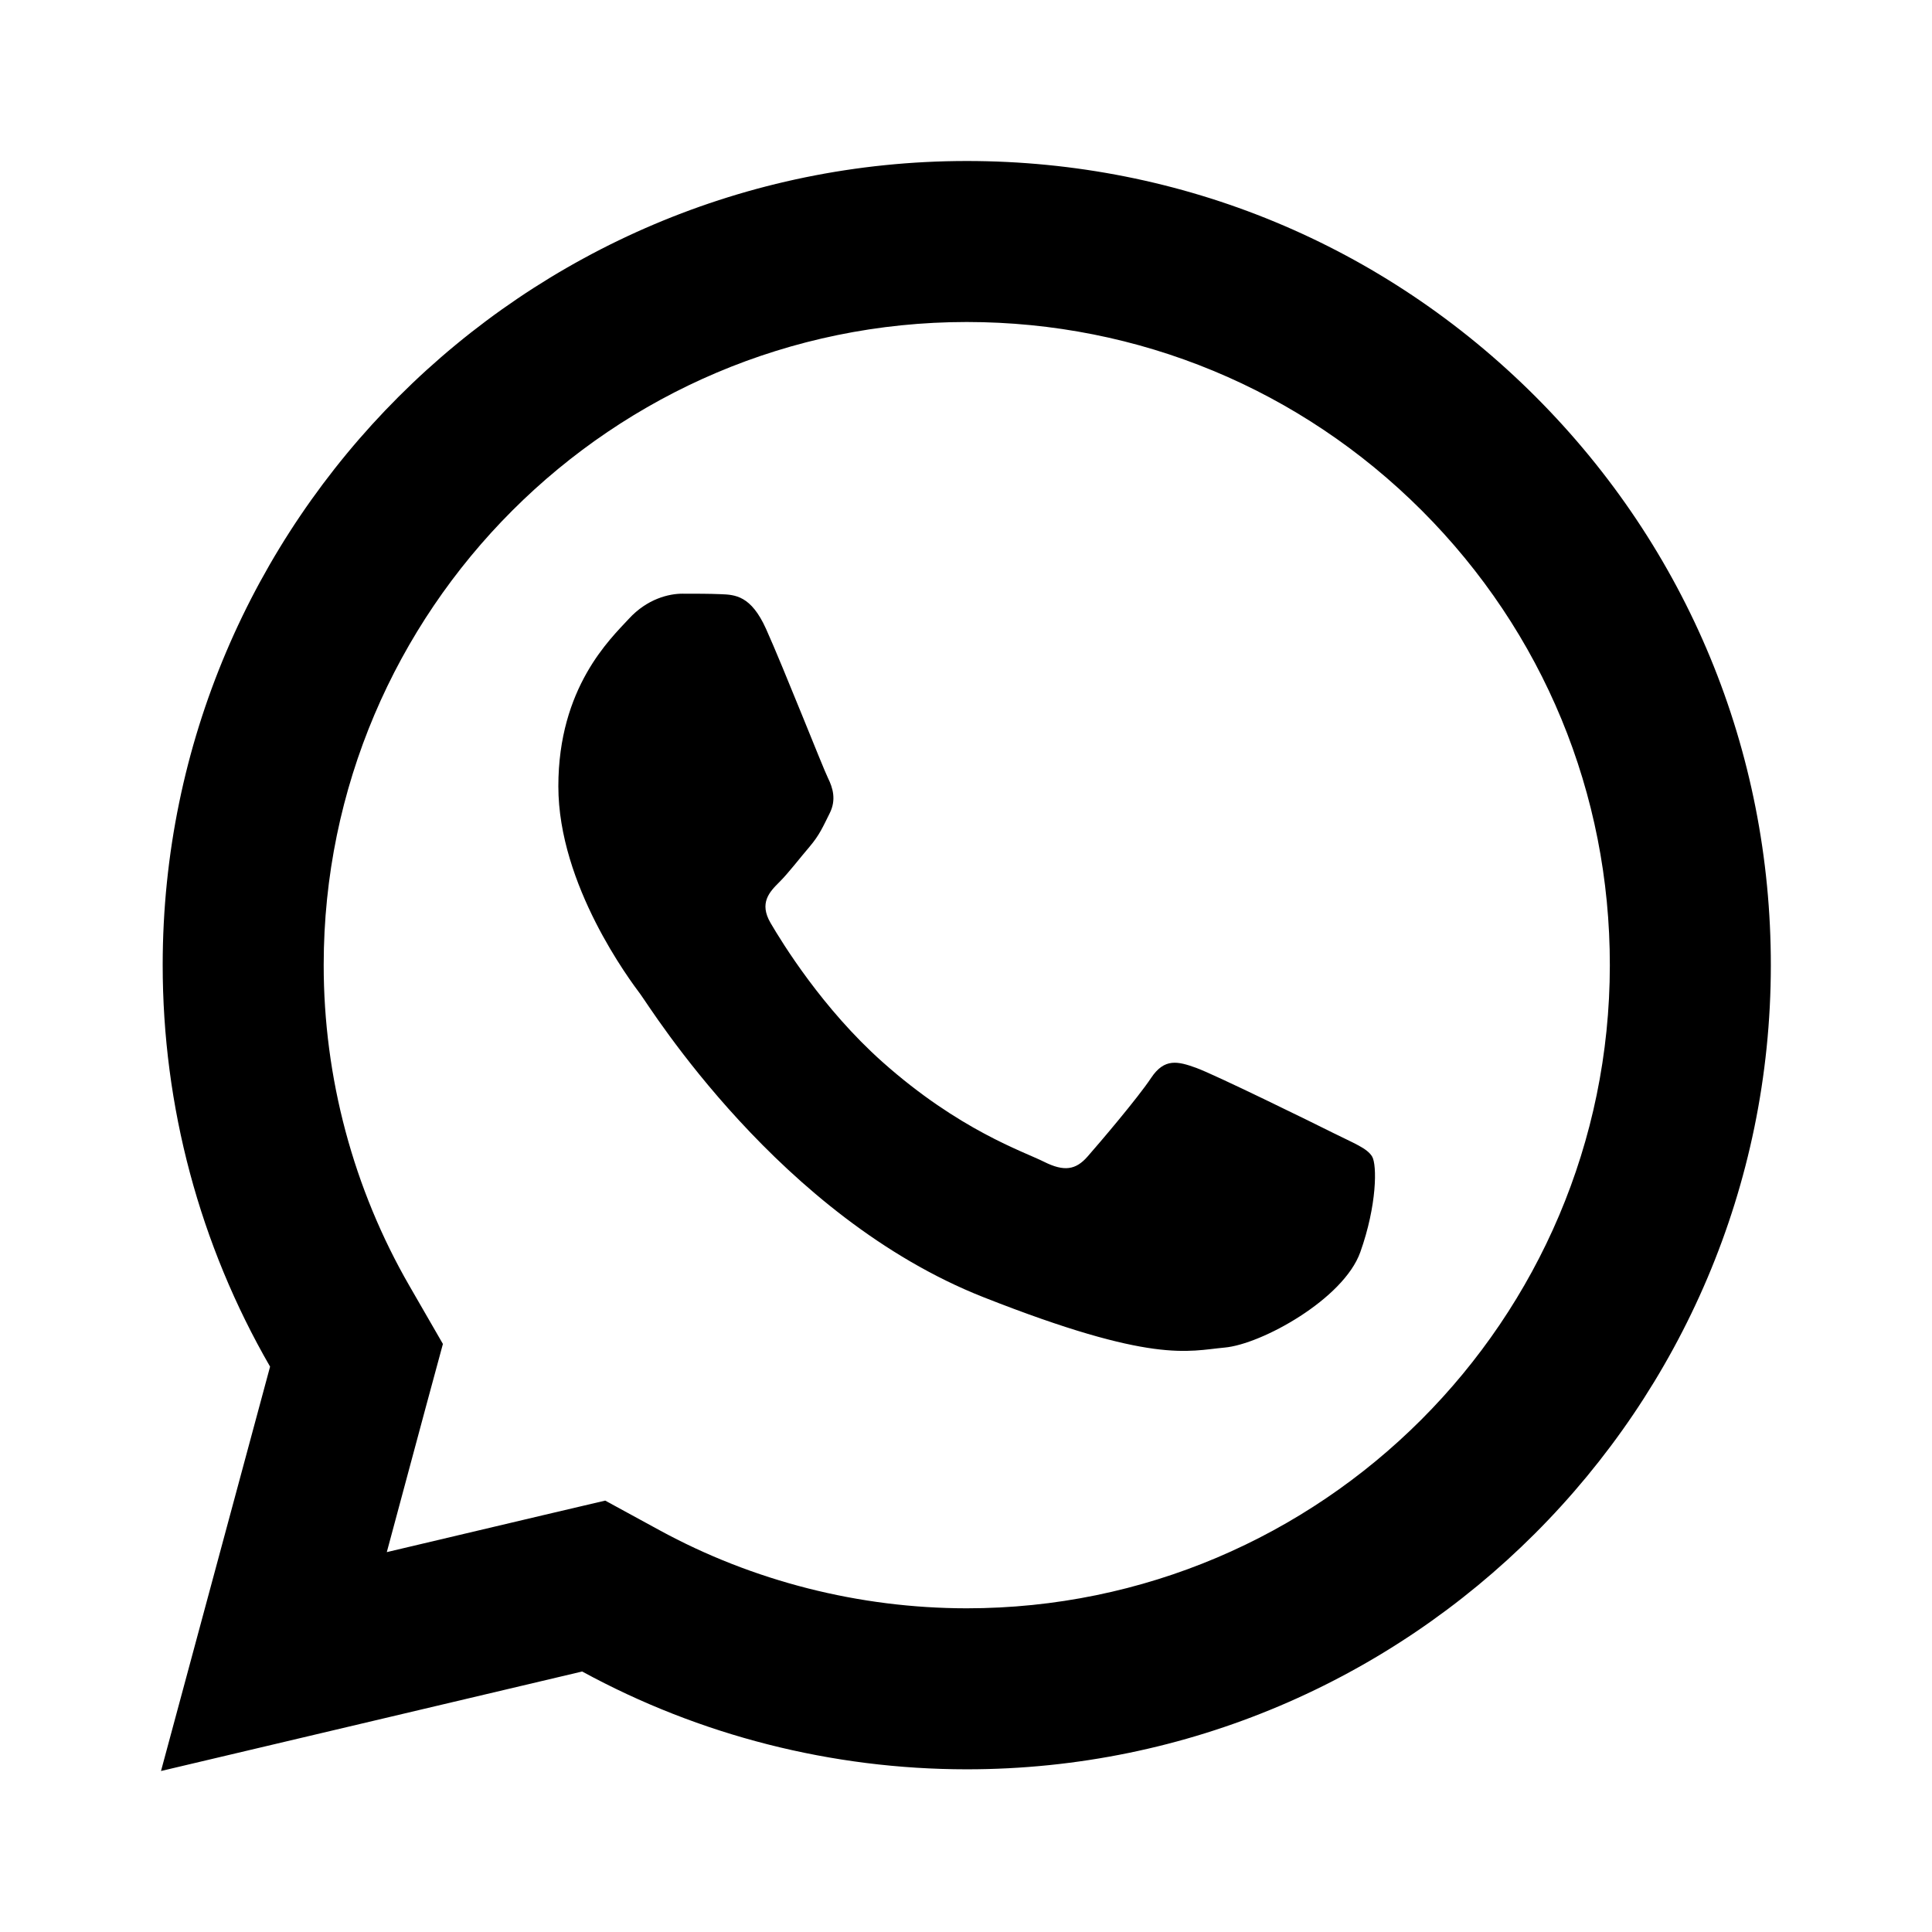
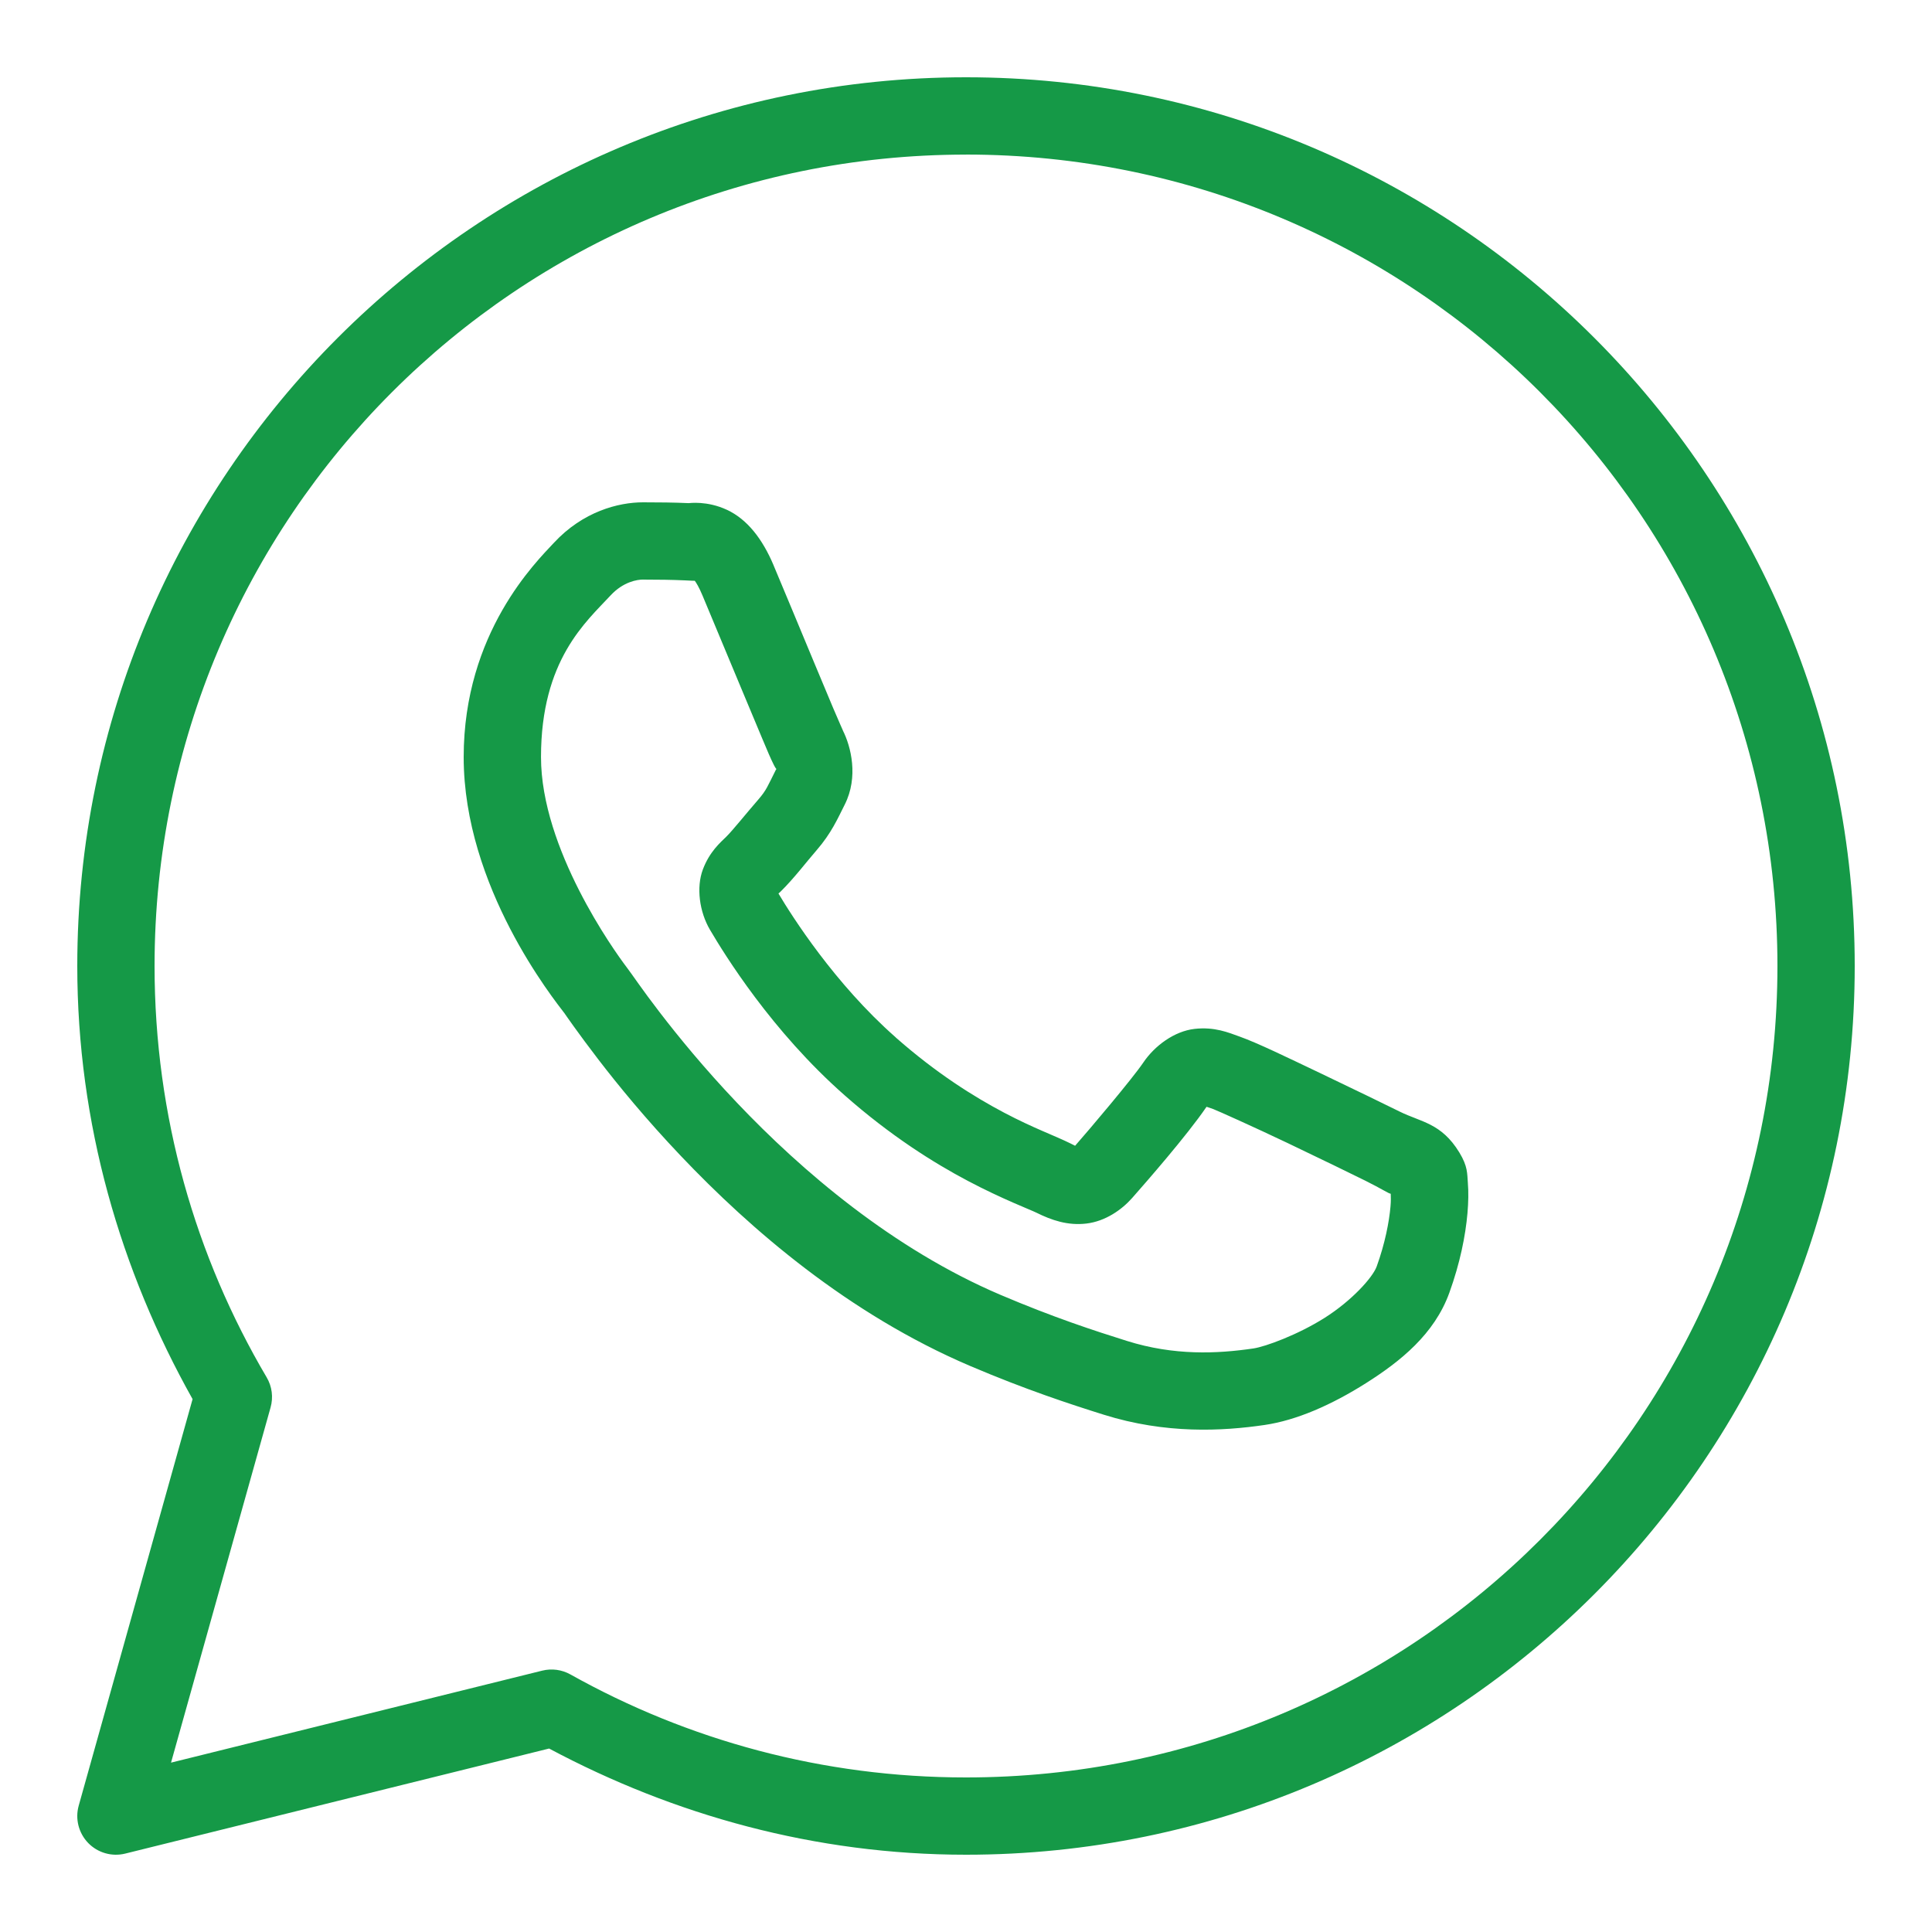
- <svg xmlns="http://www.w3.org/2000/svg" viewBox="0 0 24 24" width="40px" height="40px">
-   <path d="M 12.012 2 C 6.506 2 2.023 6.478 2.021 11.984 C 2.02 13.744 2.481 15.463 3.355 16.977 L 2 22 L 7.232 20.764 C 8.691 21.56 10.334 21.978 12.006 21.979 L 12.01 21.979 C 17.515 21.979 21.995 17.499 21.998 11.994 C 22 9.325 20.962 6.816 19.076 4.928 C 17.19 3.041 14.684 2.001 12.012 2 z M 12.01 4 C 14.146 4.001 16.153 4.834 17.662 6.342 C 19.171 7.852 20 9.858 19.998 11.992 C 19.996 16.396 16.414 19.979 12.008 19.979 C 10.675 19.978 9.354 19.643 8.191 19.008 L 7.518 18.641 L 6.773 18.816 L 4.805 19.281 L 5.285 17.496 L 5.502 16.695 L 5.088 15.977 C 4.39 14.769 4.02 13.387 4.021 11.984 C 4.023 7.582 7.607 4 12.01 4 z M 8.477 7.375 C 8.31 7.375 8.04 7.438 7.811 7.688 C 7.582 7.936 6.936 8.54 6.936 9.768 C 6.936 10.996 7.83 12.183 7.955 12.35 C 8.079 12.516 9.682 15.115 12.219 16.115 C 14.327 16.946 14.755 16.782 15.213 16.74 C 15.671 16.699 16.69 16.138 16.898 15.555 C 17.106 14.972 17.107 14.47 17.045 14.367 C 16.983 14.263 16.816 14.201 16.566 14.076 C 16.317 13.951 15.09 13.349 14.861 13.266 C 14.632 13.183 14.465 13.141 14.299 13.391 C 14.133 13.641 13.656 14.201 13.51 14.367 C 13.364 14.534 13.219 14.557 12.969 14.432 C 12.719 14.306 11.915 14.041 10.961 13.191 C 10.219 12.53 9.718 11.715 9.572 11.465 C 9.427 11.216 9.559 11.079 9.684 10.955 C 9.796 10.843 9.932 10.664 10.057 10.518 C 10.181 10.372 10.224 10.268 10.307 10.102 C 10.39 9.936 10.347 9.789 10.285 9.664 C 10.223 9.539 9.738 8.306 9.516 7.812 C 9.329 7.397 9.131 7.388 8.953 7.381 C 8.808 7.375 8.643 7.375 8.477 7.375 z" />
+ <svg xmlns="http://www.w3.org/2000/svg" viewBox="0,0,256,256" width="24px" height="24px" fill-rule="nonzero">
+   <g fill="#159947" fill-rule="nonzero" stroke="none" stroke-width="1" stroke-linecap="butt" stroke-linejoin="miter" stroke-miterlimit="10" stroke-dasharray="" stroke-dashoffset="0" font-family="none" font-weight="none" font-size="none" text-anchor="none" style="mix-blend-mode: normal">
+     <g transform="scale(5.12,5.12)">
+       <path d="M25,2c-12.69,0 -23,10.31 -23,23c0,4.079 1.119,7.886 2.984,11.209l-2.947,10.521c-0.096,0.343 -0.002,0.71 0.245,0.966c0.248,0.255 0.612,0.36 0.958,0.275l10.971,-2.719c3.224,1.721 6.882,2.748 10.789,2.748c12.69,0 23,-10.31 23,-23c0,-12.69 -10.31,-23 -23,-23zM25,4c11.61,0 21,9.39 21,21c0,11.61 -9.39,21 -21,21c-3.722,0 -7.208,-0.97 -10.238,-2.666c-0.222,-0.124 -0.482,-0.159 -0.729,-0.098l-9.607,2.381l2.576,-9.191c0.074,-0.262 0.039,-0.544 -0.1,-0.779c-1.842,-3.123 -2.902,-6.756 -2.902,-10.646c0,-11.61 9.39,-21 21,-21zM16.643,13c-0.641,0 -1.557,0.238 -2.309,1.049c-0.452,0.487 -2.334,2.321 -2.334,5.545c0,3.362 2.331,6.262 2.613,6.635h0.002v0.002c-0.027,-0.035 0.358,0.522 0.871,1.189c0.513,0.668 1.231,1.545 2.133,2.494c1.803,1.899 4.339,4.093 7.486,5.436c1.449,0.617 2.593,0.99 3.459,1.262c1.605,0.504 3.068,0.427 4.166,0.266c0.822,-0.121 1.726,-0.516 2.621,-1.082c0.895,-0.566 1.772,-1.27 2.158,-2.34c0.277,-0.767 0.418,-1.475 0.469,-2.059c0.025,-0.292 0.029,-0.549 0.01,-0.787c-0.019,-0.238 0.001,-0.421 -0.221,-0.785c-0.466,-0.764 -0.993,-0.784 -1.543,-1.057c-0.306,-0.151 -1.176,-0.576 -2.049,-0.992c-0.872,-0.415 -1.627,-0.783 -2.092,-0.949c-0.294,-0.106 -0.652,-0.258 -1.17,-0.199c-0.517,0.059 -1.029,0.432 -1.326,0.873c-0.282,0.418 -1.417,1.758 -1.764,2.152c-0.005,-0.003 0.025,0.011 -0.111,-0.057c-0.428,-0.212 -0.952,-0.392 -1.727,-0.801c-0.775,-0.409 -1.744,-1.012 -2.805,-1.947v-0.002c-1.579,-1.39 -2.684,-3.135 -3.033,-3.721c0.024,-0.028 -0.003,0.006 0.047,-0.043l0.002,-0.002c0.357,-0.351 0.672,-0.771 0.939,-1.078c0.379,-0.436 0.546,-0.821 0.727,-1.18c0.361,-0.716 0.16,-1.504 -0.049,-1.918v-0.002c0.014,0.029 -0.113,-0.252 -0.25,-0.576c-0.138,-0.325 -0.313,-0.746 -0.5,-1.195c-0.374,-0.898 -0.792,-1.906 -1.041,-2.496v-0.002c-0.293,-0.695 -0.689,-1.196 -1.207,-1.438c-0.518,-0.242 -0.976,-0.173 -0.994,-0.174h-0.002c-0.37,-0.017 -0.775,-0.021 -1.178,-0.021zM16.643,15c0.386,0 0.766,0.005 1.084,0.02c0.327,0.016 0.307,0.018 0.244,-0.012c-0.064,-0.03 0.023,-0.04 0.209,0.402c0.243,0.578 0.663,1.589 1.039,2.49c0.188,0.451 0.364,0.873 0.504,1.205c0.14,0.332 0.216,0.517 0.305,0.693v0.002l0.002,0.002c0.087,0.171 0.079,0.061 0.049,0.121c-0.211,0.419 -0.24,0.522 -0.453,0.768c-0.325,0.374 -0.657,0.792 -0.832,0.965c-0.154,0.151 -0.431,0.386 -0.604,0.846c-0.173,0.461 -0.092,1.093 0.186,1.564c0.37,0.628 1.589,2.613 3.484,4.281c1.193,1.052 2.305,1.748 3.193,2.217c0.888,0.469 1.612,0.742 1.773,0.822c0.384,0.19 0.804,0.338 1.293,0.279c0.488,-0.059 0.91,-0.355 1.178,-0.658l0.002,-0.002c0.357,-0.405 1.417,-1.615 1.926,-2.361c0.022,0.008 0.015,0.002 0.184,0.062v0.002h0.002c0.077,0.027 1.044,0.46 1.906,0.871c0.862,0.411 1.737,0.838 2.021,0.979c0.41,0.203 0.604,0.335 0.654,0.336c0.003,0.088 0.007,0.183 -0.006,0.328c-0.035,0.402 -0.142,0.958 -0.357,1.553c-0.105,0.291 -0.654,0.892 -1.346,1.33c-0.692,0.438 -1.534,0.747 -1.846,0.793c-0.938,0.138 -2.051,0.189 -3.273,-0.195c-0.848,-0.266 -1.905,-0.611 -3.273,-1.193c-2.776,-1.184 -5.135,-3.198 -6.82,-4.973c-0.843,-0.887 -1.518,-1.713 -1.998,-2.338c-0.479,-0.624 -0.689,-0.948 -0.863,-1.178l-0.002,-0.002c-0.31,-0.41 -2.207,-3.049 -2.207,-5.426c0,-2.516 1.169,-3.502 1.801,-4.184c0.332,-0.358 0.695,-0.41 0.842,-0.41z" />
+     </g>
+   </g>
</svg>
